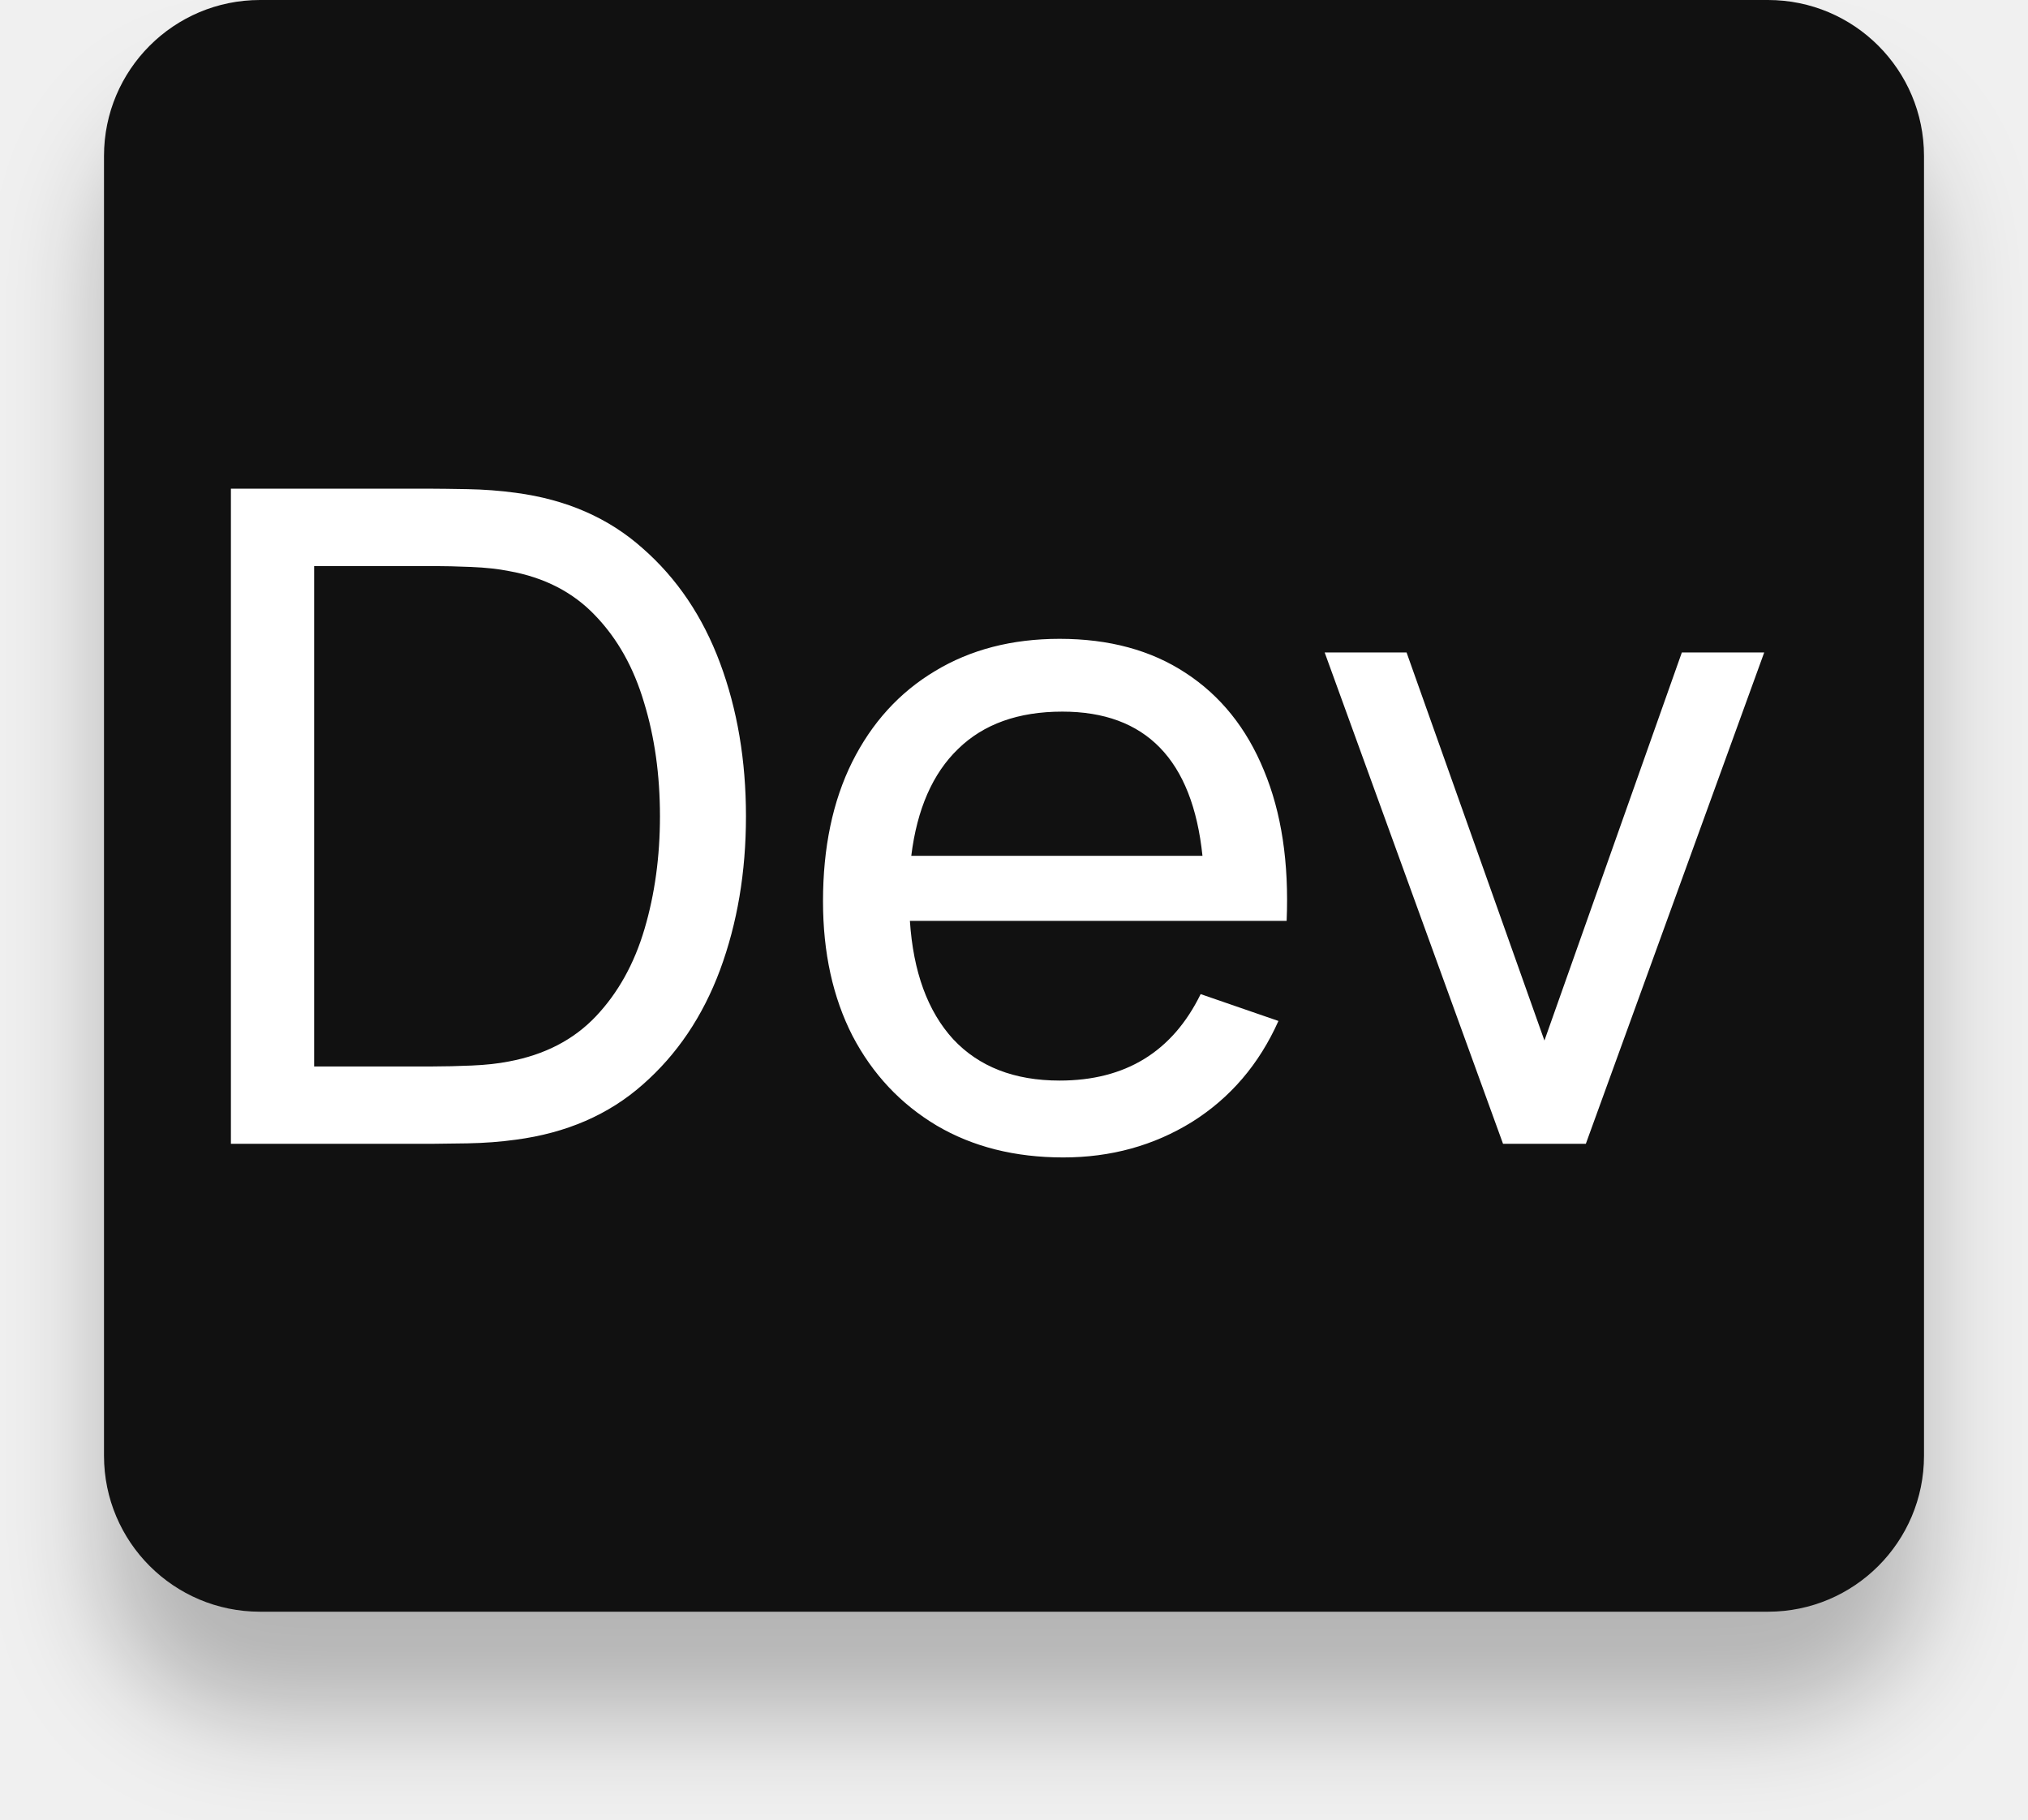
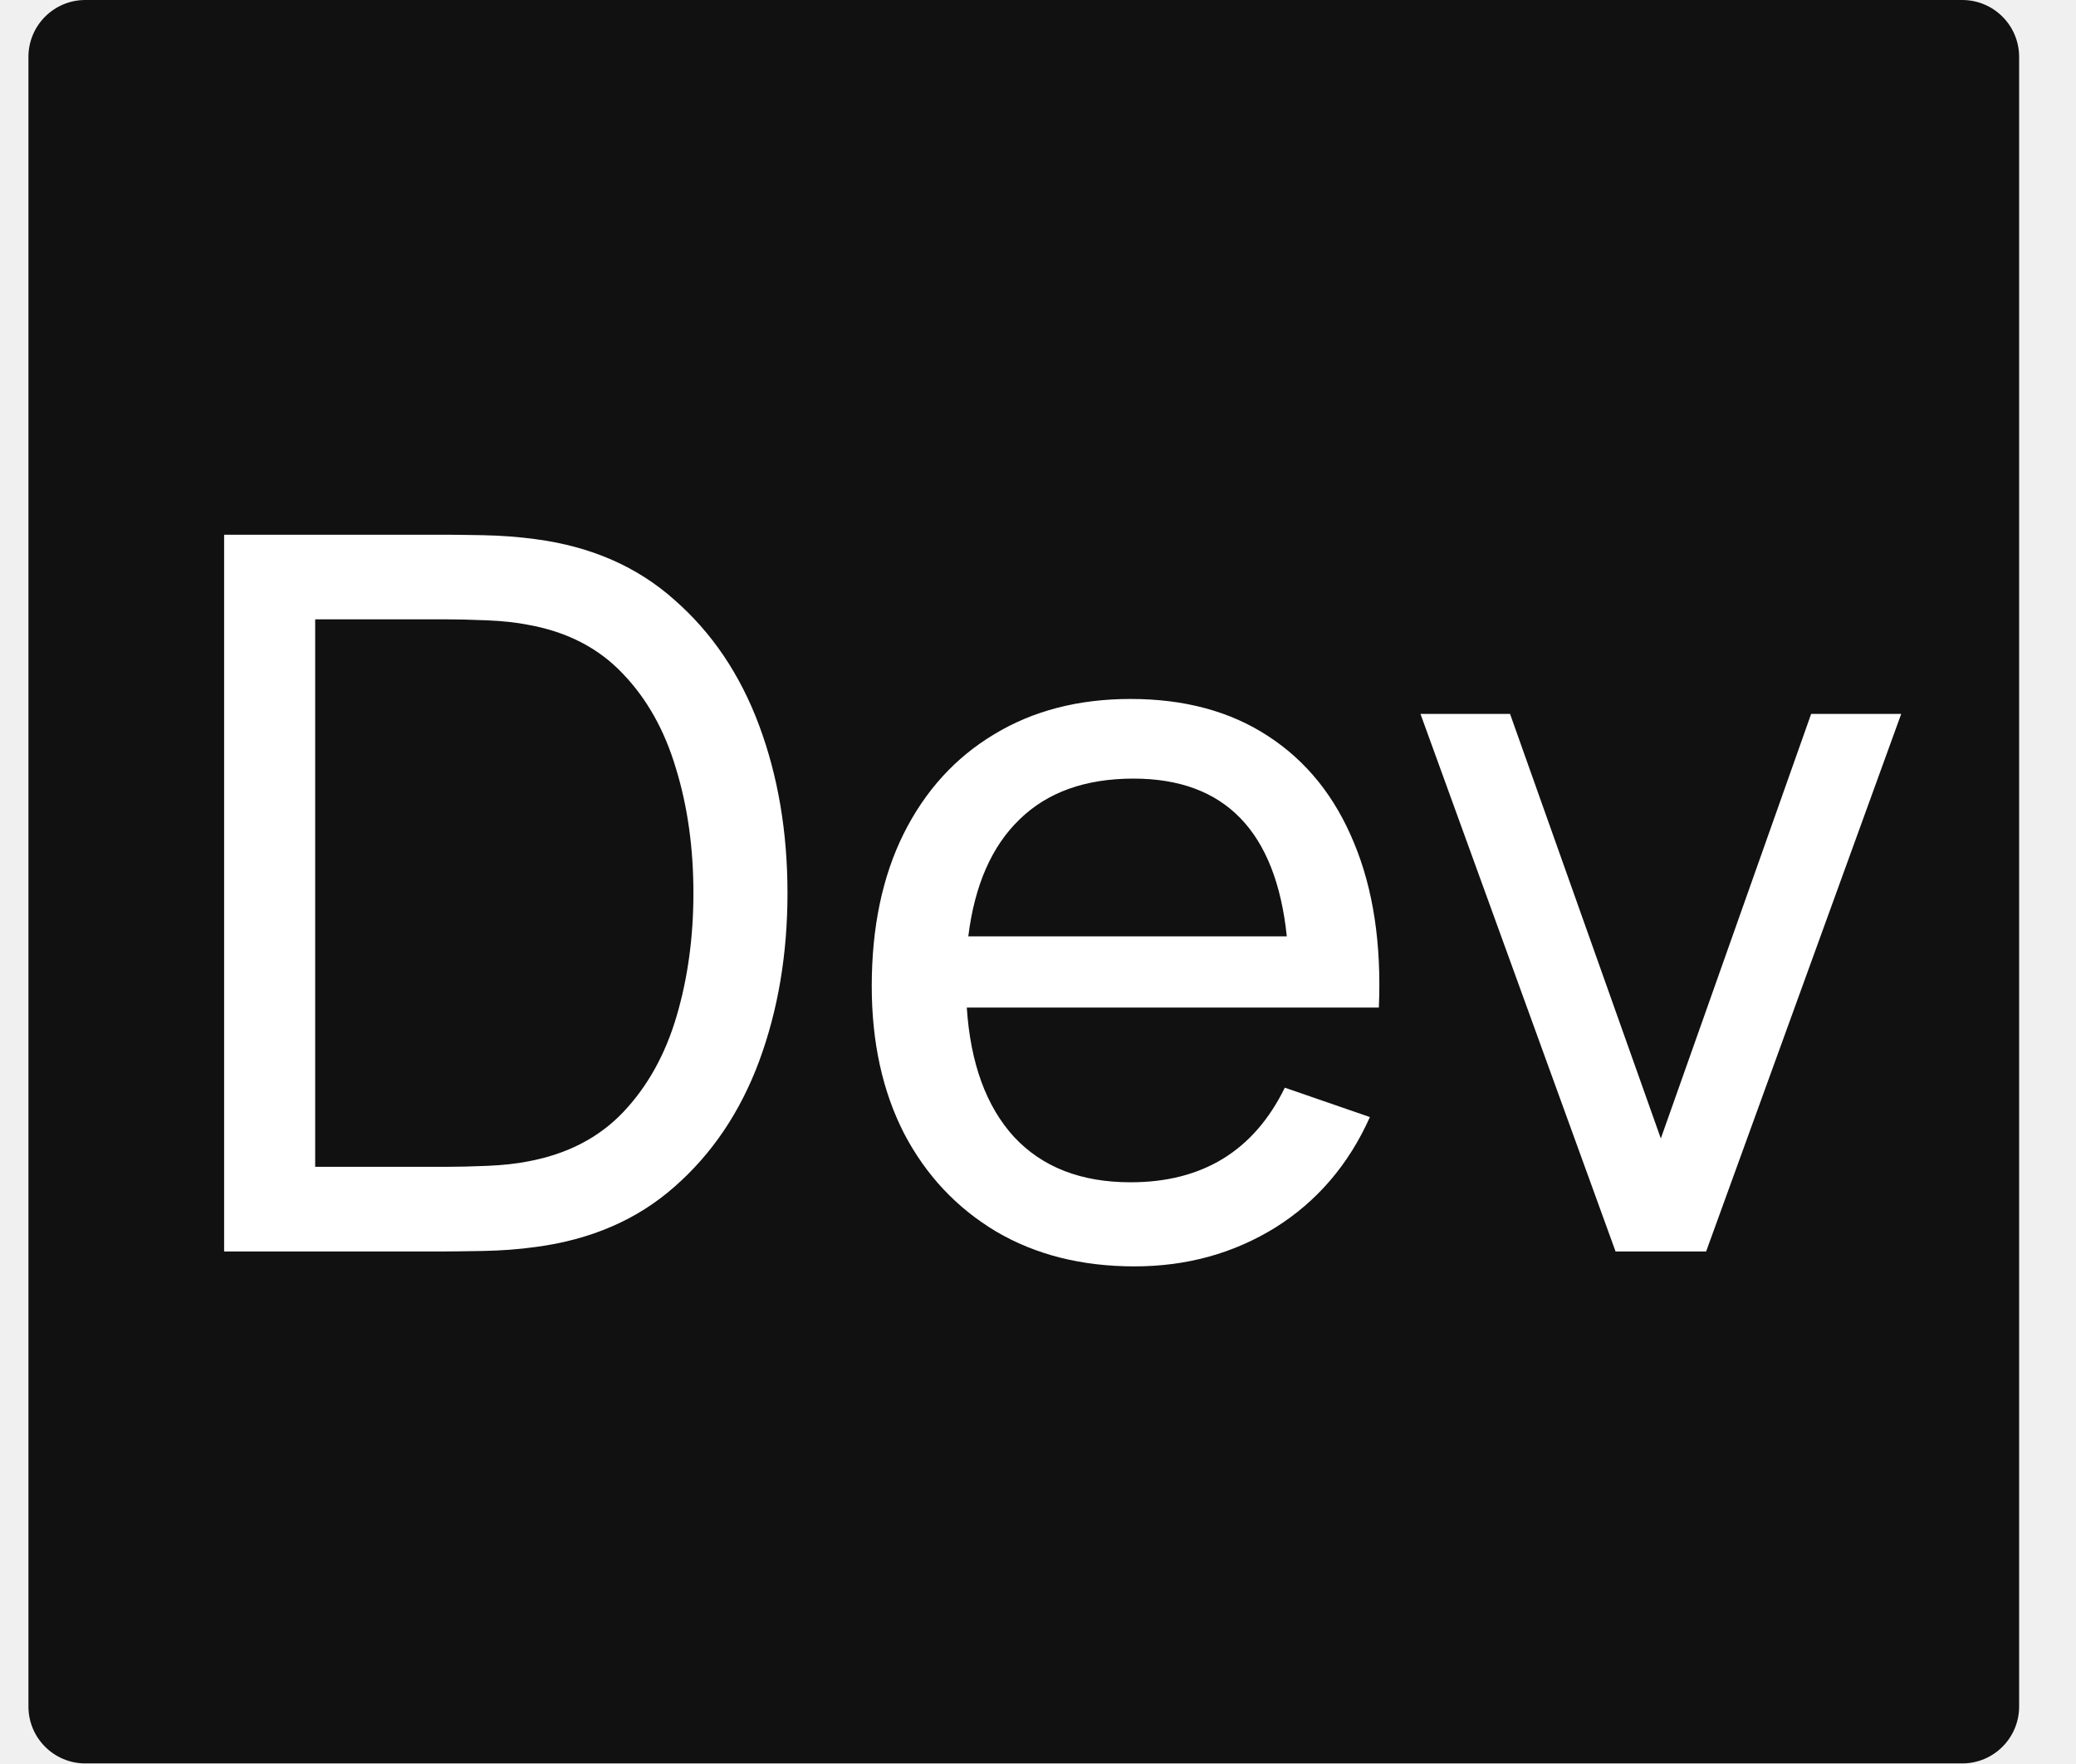
- <svg xmlns="http://www.w3.org/2000/svg" width="78" height="70" viewBox="0 0 78 70" fill="none">
-   <g filter="url(#filter0_d)">
-     <rect x="4" width="70" height="62" rx="6" fill="#111111" />
-   </g>
-   <path d="M8.881 44H16.651C16.884 44 17.327 43.994 17.981 43.983C18.634 43.971 19.252 43.924 19.836 43.843C21.784 43.586 23.412 42.88 24.718 41.725C26.037 40.57 27.028 39.1 27.693 37.315C28.358 35.518 28.691 33.547 28.691 31.4C28.691 29.253 28.358 27.288 27.693 25.503C27.028 23.718 26.037 22.247 24.718 21.093C23.412 19.926 21.784 19.214 19.836 18.957C19.241 18.876 18.622 18.829 17.981 18.817C17.339 18.806 16.896 18.8 16.651 18.8H8.881V44ZM12.083 41.025V21.775H16.651C17.071 21.775 17.561 21.787 18.121 21.81C18.681 21.833 19.165 21.886 19.573 21.968C20.938 22.212 22.047 22.784 22.898 23.683C23.75 24.569 24.374 25.683 24.771 27.025C25.179 28.355 25.383 29.813 25.383 31.4C25.383 32.952 25.185 34.398 24.788 35.74C24.392 37.082 23.767 38.202 22.916 39.1C22.064 39.998 20.95 40.576 19.573 40.833C19.165 40.914 18.686 40.967 18.138 40.99C17.59 41.013 17.094 41.025 16.651 41.025H12.083ZM40.894 44.525C42.726 44.525 44.376 44.07 45.846 43.16C47.316 42.238 48.425 40.943 49.171 39.275L46.179 38.242C45.094 40.459 43.286 41.568 40.754 41.568C39.016 41.568 37.651 41.037 36.659 39.975C35.679 38.902 35.125 37.385 34.996 35.425H49.486C49.58 33.185 49.288 31.254 48.611 29.633C47.946 28.011 46.943 26.762 45.601 25.887C44.271 25.012 42.656 24.575 40.754 24.575C38.922 24.575 37.324 24.989 35.959 25.817C34.594 26.634 33.532 27.801 32.774 29.317C32.027 30.823 31.654 32.608 31.654 34.672C31.654 36.644 32.033 38.371 32.791 39.852C33.561 41.322 34.641 42.472 36.029 43.3C37.417 44.117 39.039 44.525 40.894 44.525ZM40.859 27.375C44.067 27.375 45.864 29.224 46.249 32.922H35.049C35.271 31.126 35.871 29.755 36.851 28.81C37.831 27.853 39.167 27.375 40.859 27.375ZM57.809 44H60.994L67.854 25.1H64.686L59.401 40.028L54.099 25.1H50.949L57.809 44Z" fill="white" />
-   <defs>
-     <filter id="filter0_d" x="0" y="0" width="78" height="70" filterUnits="userSpaceOnUse" color-interpolation-filters="sRGB">
-       <feFlood flood-opacity="0" result="BackgroundImageFix" />
-       <feColorMatrix in="SourceAlpha" type="matrix" values="0 0 0 0 0 0 0 0 0 0 0 0 0 0 0 0 0 0 127 0" />
-       <feOffset dy="4" />
-       <feGaussianBlur stdDeviation="2" />
-       <feColorMatrix type="matrix" values="0 0 0 0 0 0 0 0 0 0 0 0 0 0 0 0 0 0 0.25 0" />
-       <feBlend mode="normal" in2="BackgroundImageFix" result="effect1_dropShadow" />
-       <feBlend mode="normal" in="SourceGraphic" in2="effect1_dropShadow" result="shape" />
-     </filter>
-   </defs>
+ <svg xmlns="http://www.w3.org/2000/svg" width="73" height="62" viewBox="0 0 73 62" fill="none">
+   <rect x="1" width="70" height="62" rx="2" fill="#111111" />
+   <path d="M7.881 44H15.651C15.884 44 16.327 43.994 16.981 43.983C17.634 43.971 18.252 43.924 18.836 43.843C20.784 43.586 22.412 42.88 23.718 41.725C25.037 40.57 26.028 39.1 26.693 37.315C27.358 35.518 27.691 33.547 27.691 31.4C27.691 29.253 27.358 27.288 26.693 25.503C26.028 23.718 25.037 22.247 23.718 21.093C22.412 19.926 20.784 19.214 18.836 18.957C18.241 18.876 17.622 18.829 16.981 18.817C16.339 18.806 15.896 18.8 15.651 18.8H7.881V44ZM11.083 41.025V21.775H15.651C16.071 21.775 16.561 21.787 17.121 21.81C17.681 21.833 18.165 21.886 18.573 21.968C19.938 22.212 21.047 22.784 21.898 23.683C22.75 24.569 23.374 25.683 23.771 27.025C24.179 28.355 24.383 29.813 24.383 31.4C24.383 32.952 24.185 34.398 23.788 35.74C23.392 37.082 22.767 38.202 21.916 39.1C21.064 39.998 19.95 40.576 18.573 40.833C18.165 40.914 17.686 40.967 17.138 40.99C16.59 41.013 16.094 41.025 15.651 41.025H11.083ZM39.894 44.525C41.726 44.525 43.376 44.07 44.846 43.16C46.316 42.238 47.425 40.943 48.171 39.275L45.179 38.242C44.094 40.459 42.286 41.568 39.754 41.568C38.016 41.568 36.651 41.037 35.659 39.975C34.679 38.902 34.125 37.385 33.996 35.425H48.486C48.58 33.185 48.288 31.254 47.611 29.633C46.946 28.011 45.943 26.762 44.601 25.887C43.271 25.012 41.656 24.575 39.754 24.575C37.922 24.575 36.324 24.989 34.959 25.817C33.594 26.634 32.532 27.801 31.774 29.317C31.027 30.823 30.654 32.608 30.654 34.672C30.654 36.644 31.033 38.371 31.791 39.852C32.561 41.322 33.641 42.472 35.029 43.3C36.417 44.117 38.039 44.525 39.894 44.525ZM39.859 27.375C43.067 27.375 44.864 29.224 45.249 32.922H34.049C34.271 31.126 34.871 29.755 35.851 28.81C36.831 27.853 38.167 27.375 39.859 27.375ZM56.809 44H59.994L66.854 25.1H63.687L58.401 40.028L53.099 25.1H49.949L56.809 44Z" fill="white" />
</svg>
